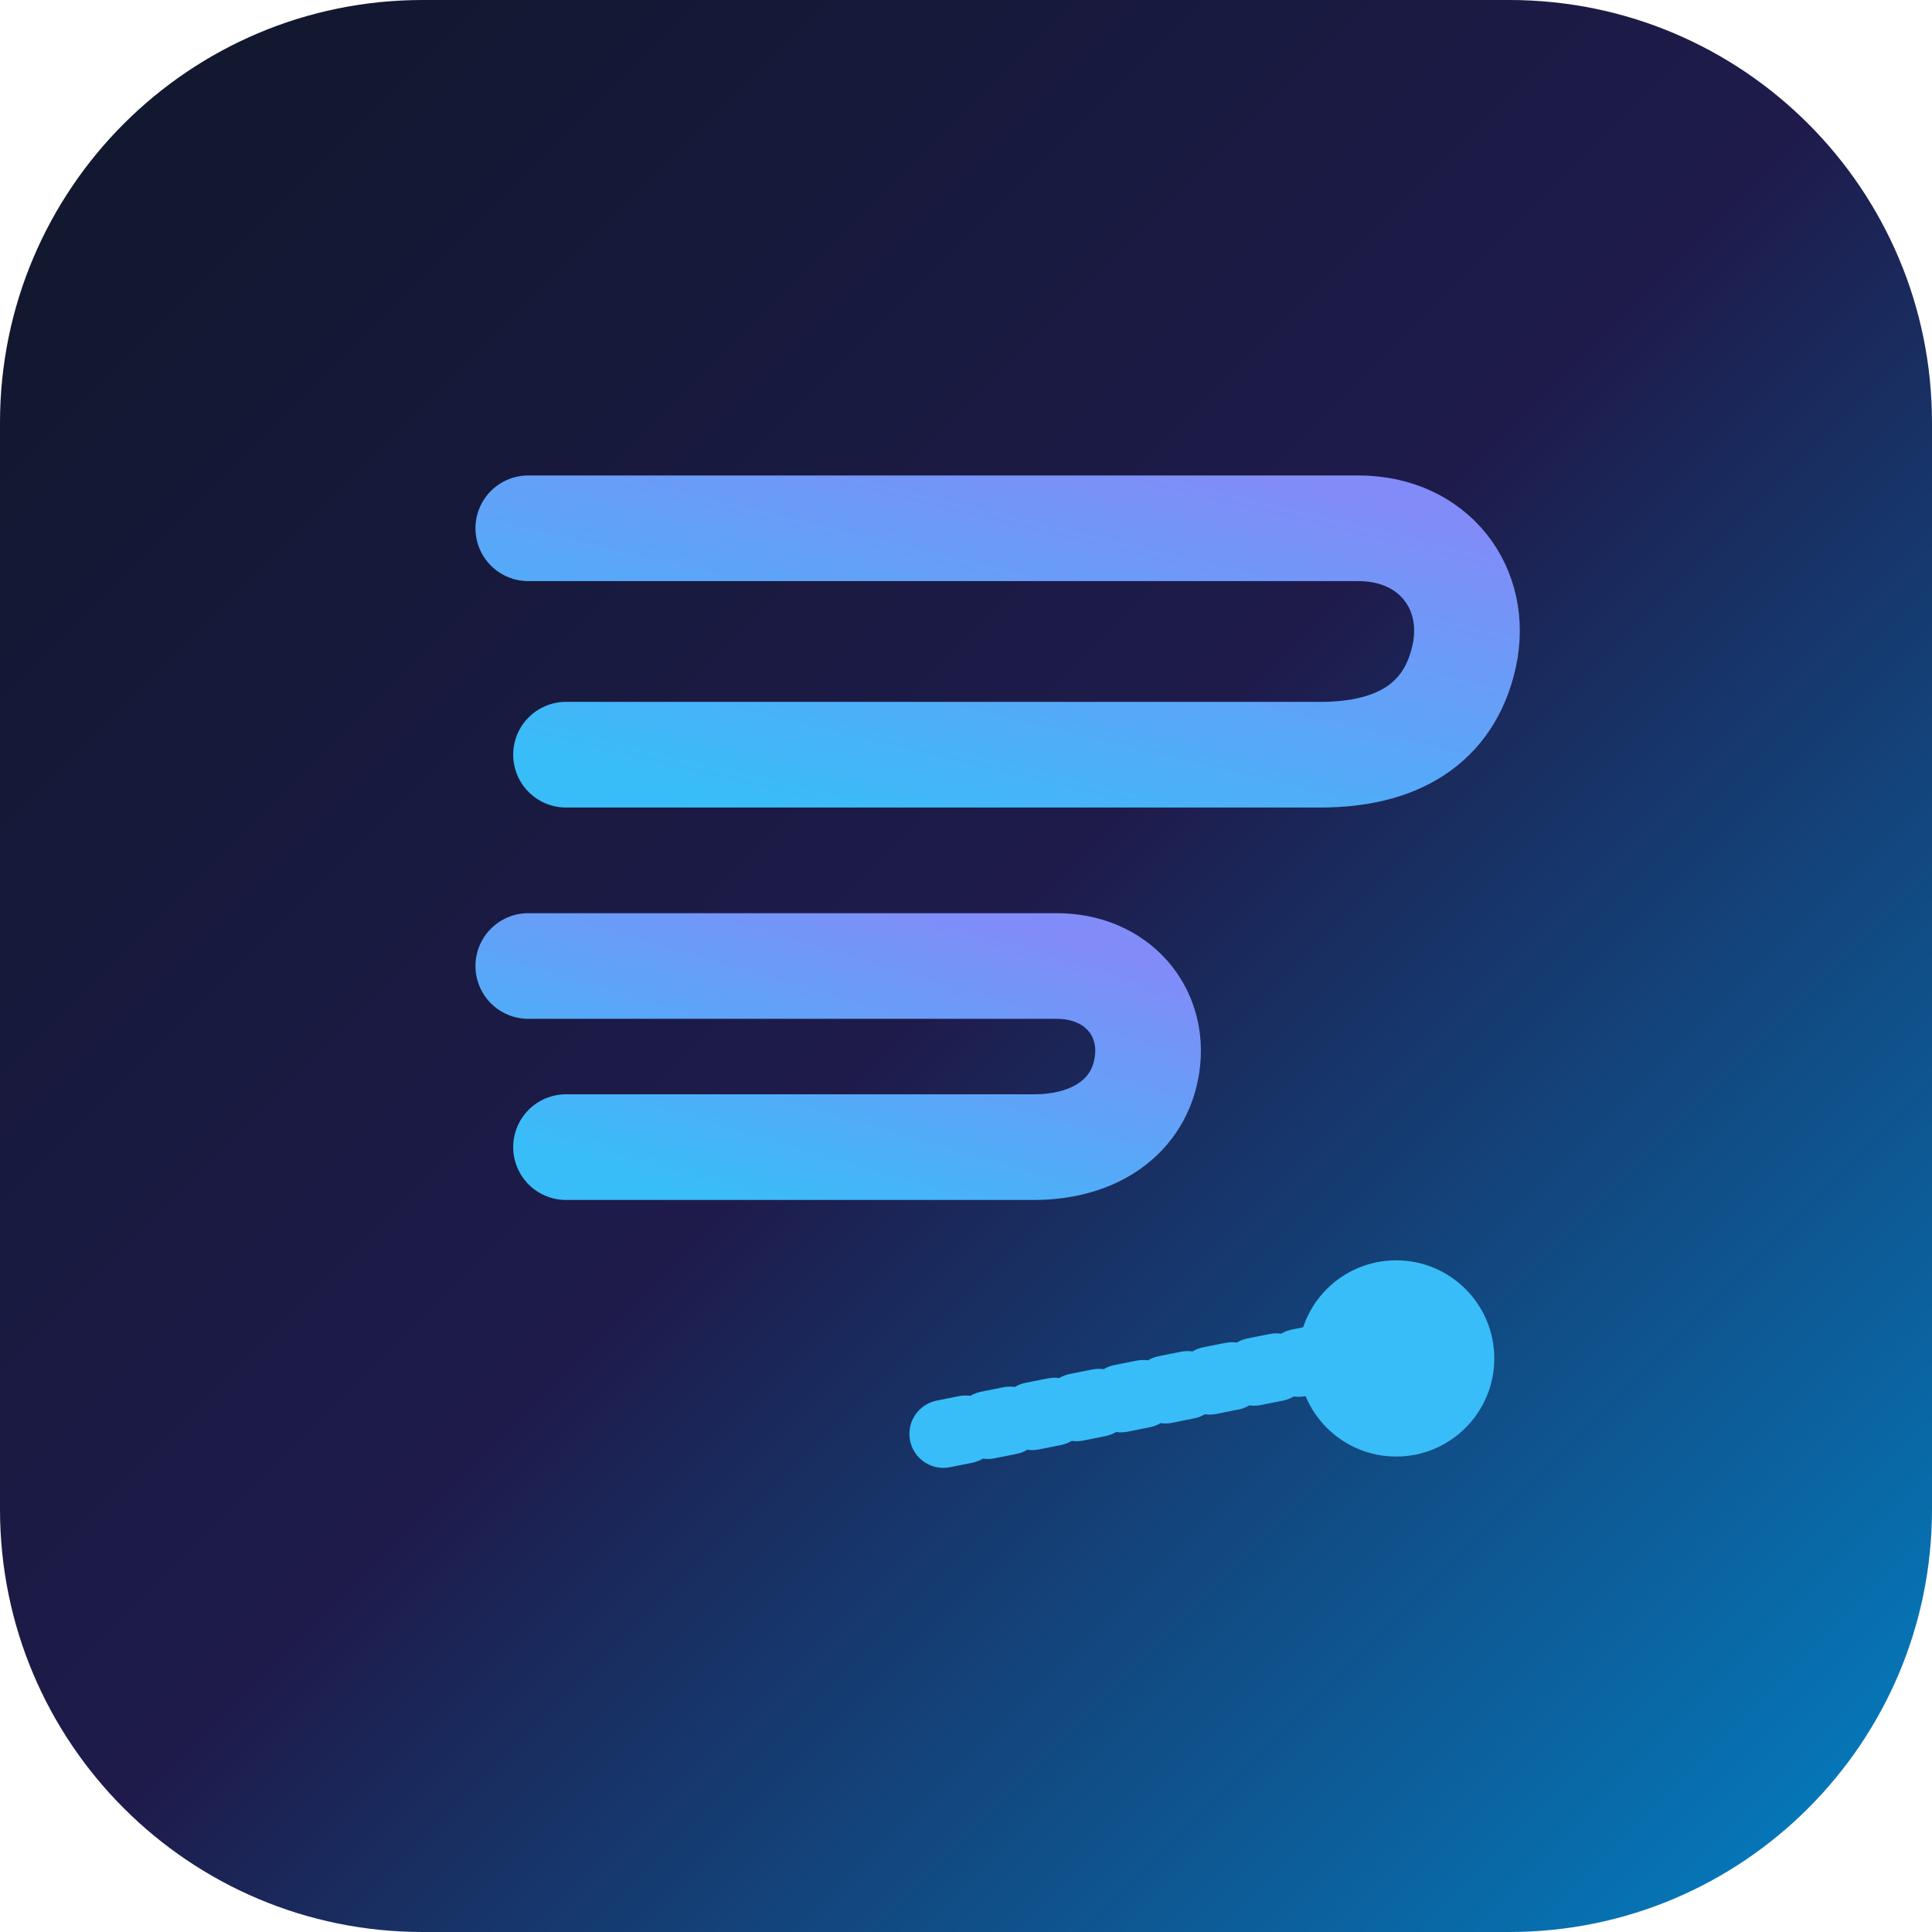
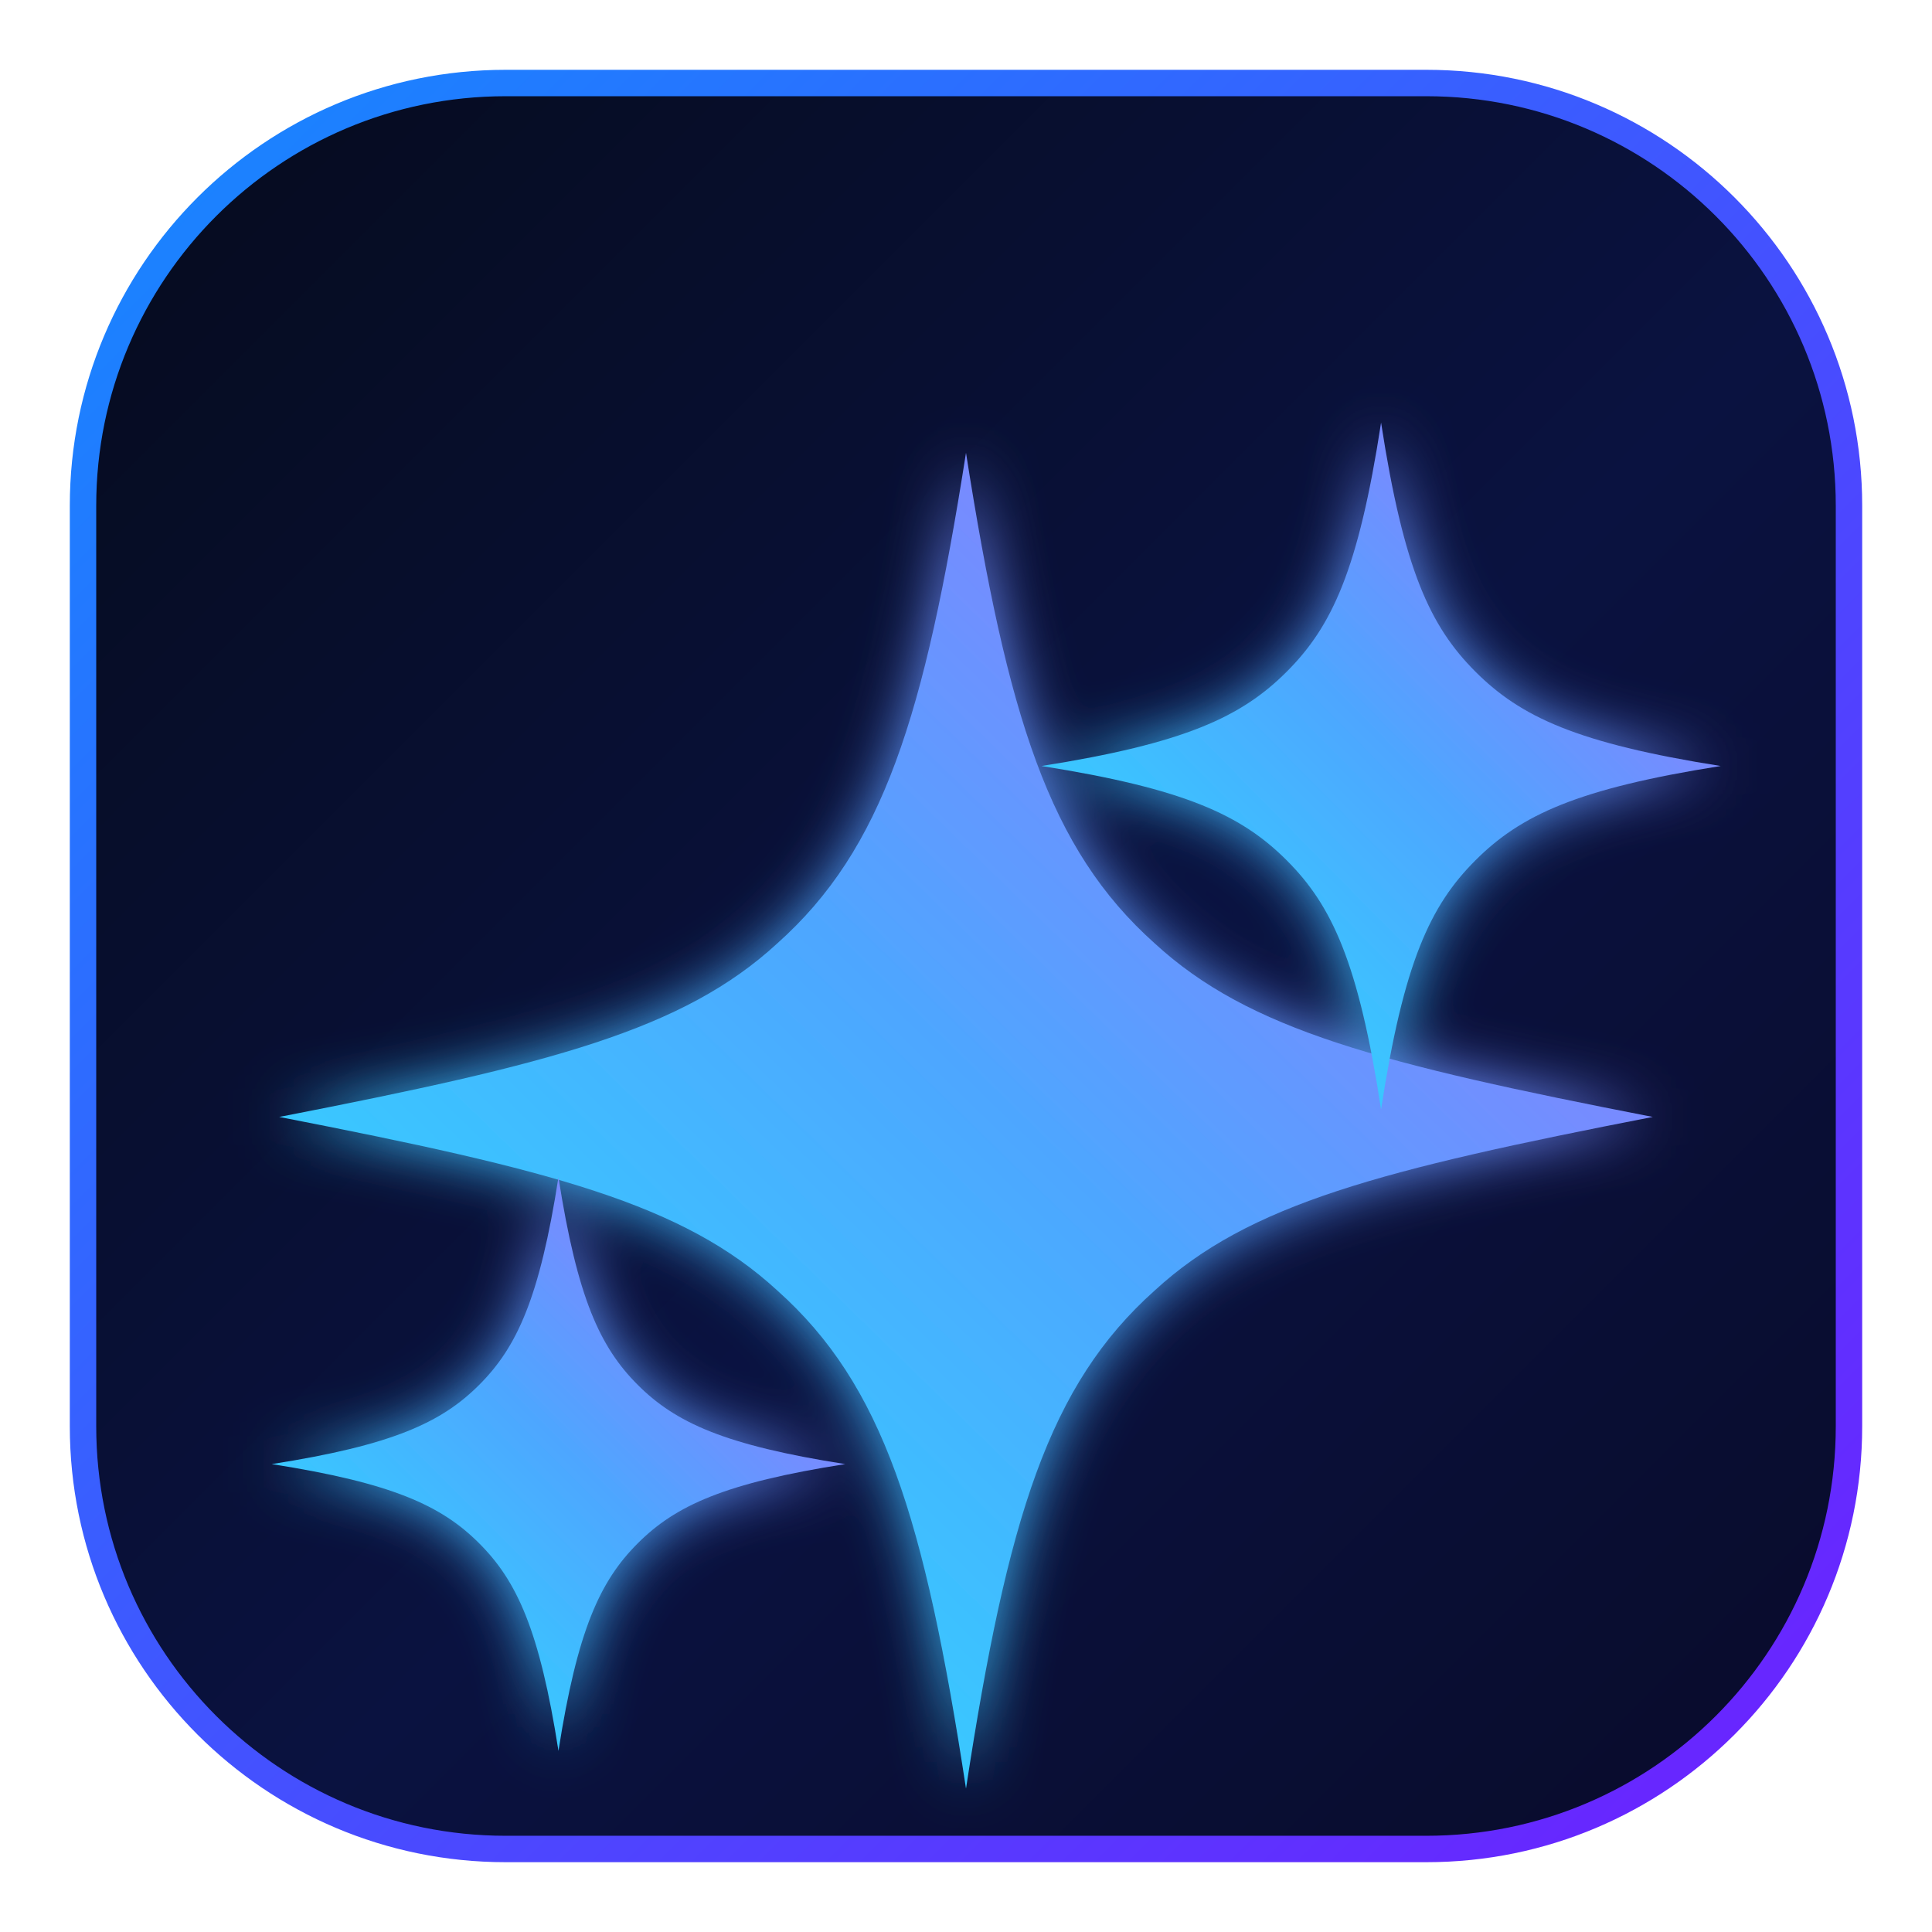
- <svg xmlns="http://www.w3.org/2000/svg" viewBox="0 0 512 512" width="512" height="512">
+ <svg xmlns="http://www.w3.org/2000/svg" viewBox="0 0 512 512">
  <defs>
-     <linearGradient id="bg" x1="0%" y1="0%" x2="100%" y2="100%">
-       <stop offset="0%" stop-color="#0f172a" />
-       <stop offset="50%" stop-color="#1e1b4b" />
-       <stop offset="100%" stop-color="#0284c7" />
+     <linearGradient id="bg" x1="0" y1="0" x2="1" y2="1">
+       <stop offset="0" stop-color="#050b1d" />
+       <stop offset="0.55" stop-color="#0a1240" />
+       <stop offset="1" stop-color="#090b2a" />
    </linearGradient>
-     <linearGradient id="accent" x1="0%" y1="100%" x2="100%" y2="0%">
-       <stop offset="0%" stop-color="#38bdf8" />
-       <stop offset="100%" stop-color="#818cf8" />
+     <linearGradient id="edge" x1="0" y1="0" x2="1" y2="1">
+       <stop offset="0" stop-color="#1688ff" />
+       <stop offset="1" stop-color="#6d20ff" />
    </linearGradient>
+     <linearGradient id="spark" x1="0" y1="1" x2="1" y2="0">
+       <stop offset="0" stop-color="#25e7ff" />
+       <stop offset="0.52" stop-color="#4ea6ff" />
+       <stop offset="1" stop-color="#a86bff" />
+     </linearGradient>
+     <filter id="glow" x="-50%" y="-50%" width="200%" height="200%">
+       <feGaussianBlur stdDeviation="8" result="blur" />
+       <feMerge>
+         <feMergeNode in="blur" />
+         <feMergeNode in="SourceGraphic" />
+       </feMerge>
+     </filter>
  </defs>
-   <rect width="512" height="512" rx="112" fill="url(#bg)" />
-   <g fill="none" stroke="url(#accent)" stroke-width="28" stroke-linecap="round" stroke-linejoin="round">
-     <path d="M140 120 v272" stroke-width="36" />
-     <path d="M140 140 h220 c20 0 32 16 28 34 -4 18 -18 26 -38 26 H150" />
-     <path d="M140 256 h140 c16 0 26 12 24 26 -2 14 -14 22 -30 22 H150" />
-     <circle cx="370" cy="360" r="26" fill="#38bdf8" stroke="none" />
-     <path d="M250 380 L350 360" stroke="#38bdf8" stroke-width="18" stroke-dasharray="6 6" />
+   <rect x="22" y="22" width="468" height="468" rx="112" fill="url(#bg)" />
+   <rect x="22" y="22" width="468" height="468" rx="112" fill="none" stroke="url(#edge)" stroke-width="7" />
+   <g fill="url(#spark)" filter="url(#glow)">
+     <path d="M256 120 C267 190 278 225 306 250 C331 273 366 282 438 296 C366 310 331 319 306 342 C278 367 267 402 256 474 C245 402 234 367 206 342 C181 319 146 310 74 296 C146 282 181 273 206 250 C234 225 245 190 256 120Z" />
+     <path d="M366 112 C372 151 379 166 391 178 C403 190 418 197 456 203 C418 209 403 216 391 228 C379 240 372 255 366 294 C360 255 353 240 341 228 C329 216 314 209 276 203 C314 197 329 190 341 178 C353 166 360 151 366 112Z" />
+     <path d="M148 312 C153 344 159 357 169 367 C179 377 192 383 224 388 C192 393 179 399 169 409 C159 419 153 432 148 464 C143 432 137 419 127 409 C117 399 104 393 72 388 C104 383 117 377 127 367 C137 357 143 344 148 312Z" />
  </g>
</svg>
